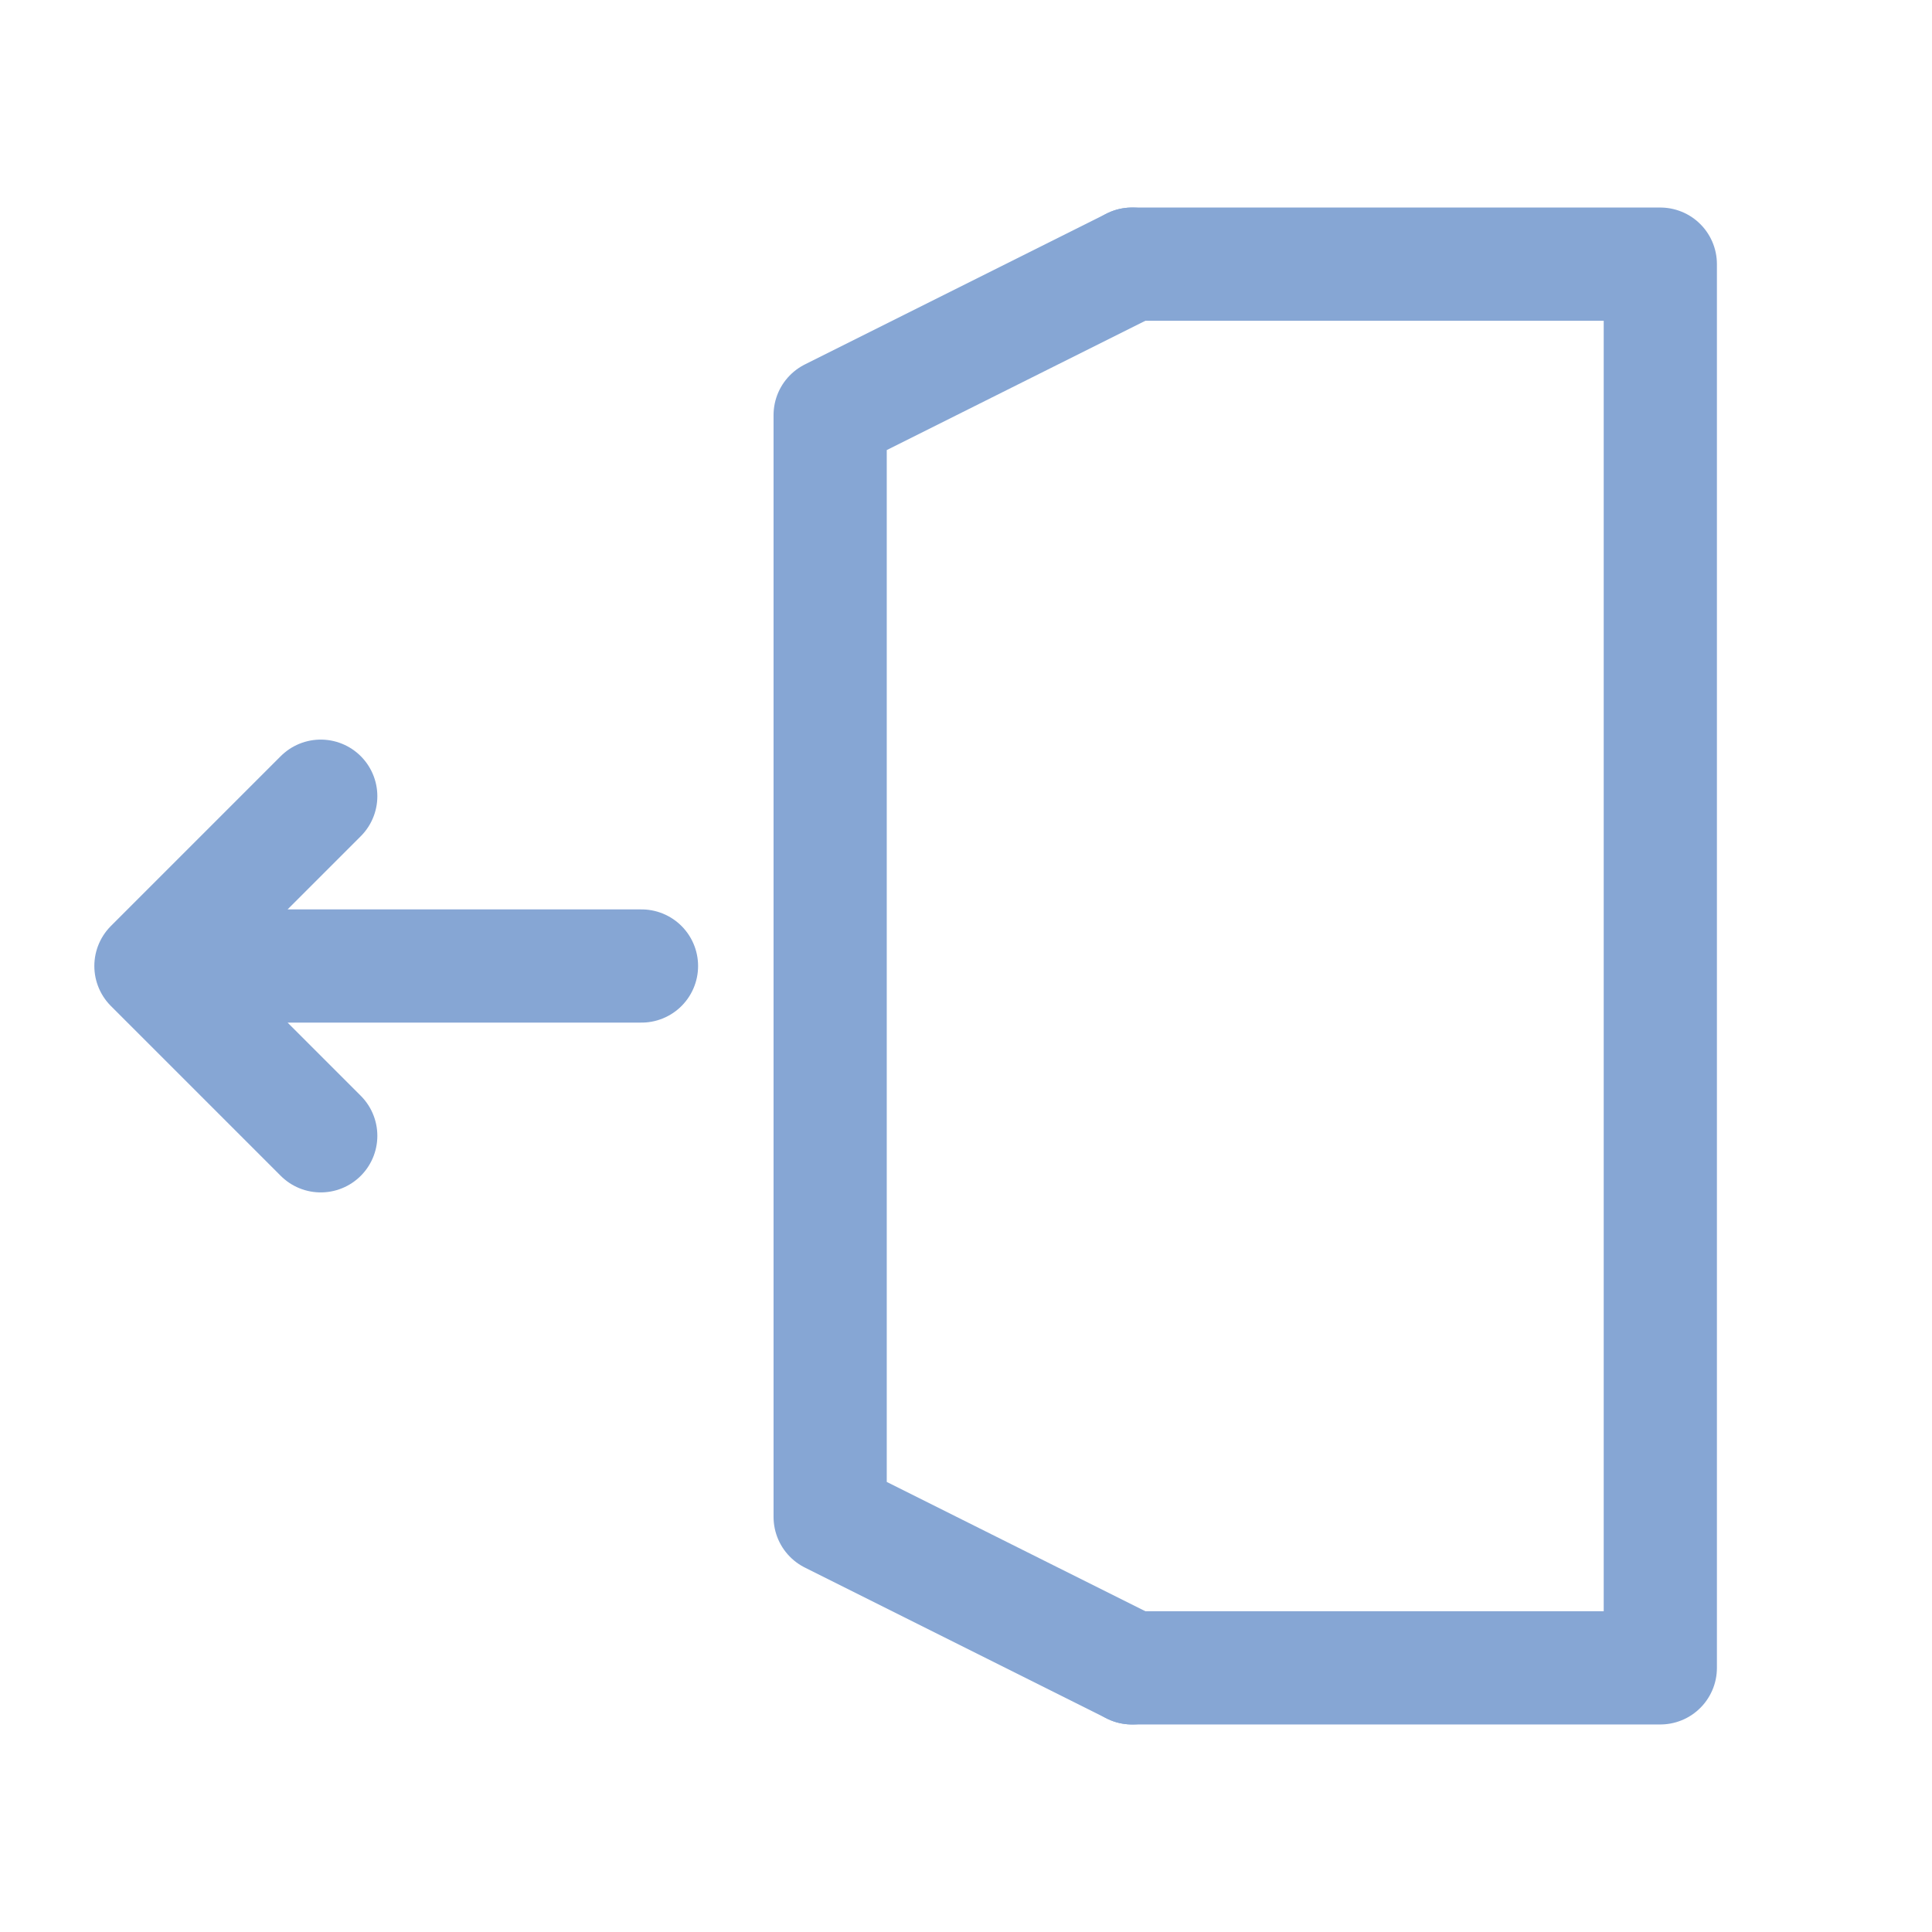
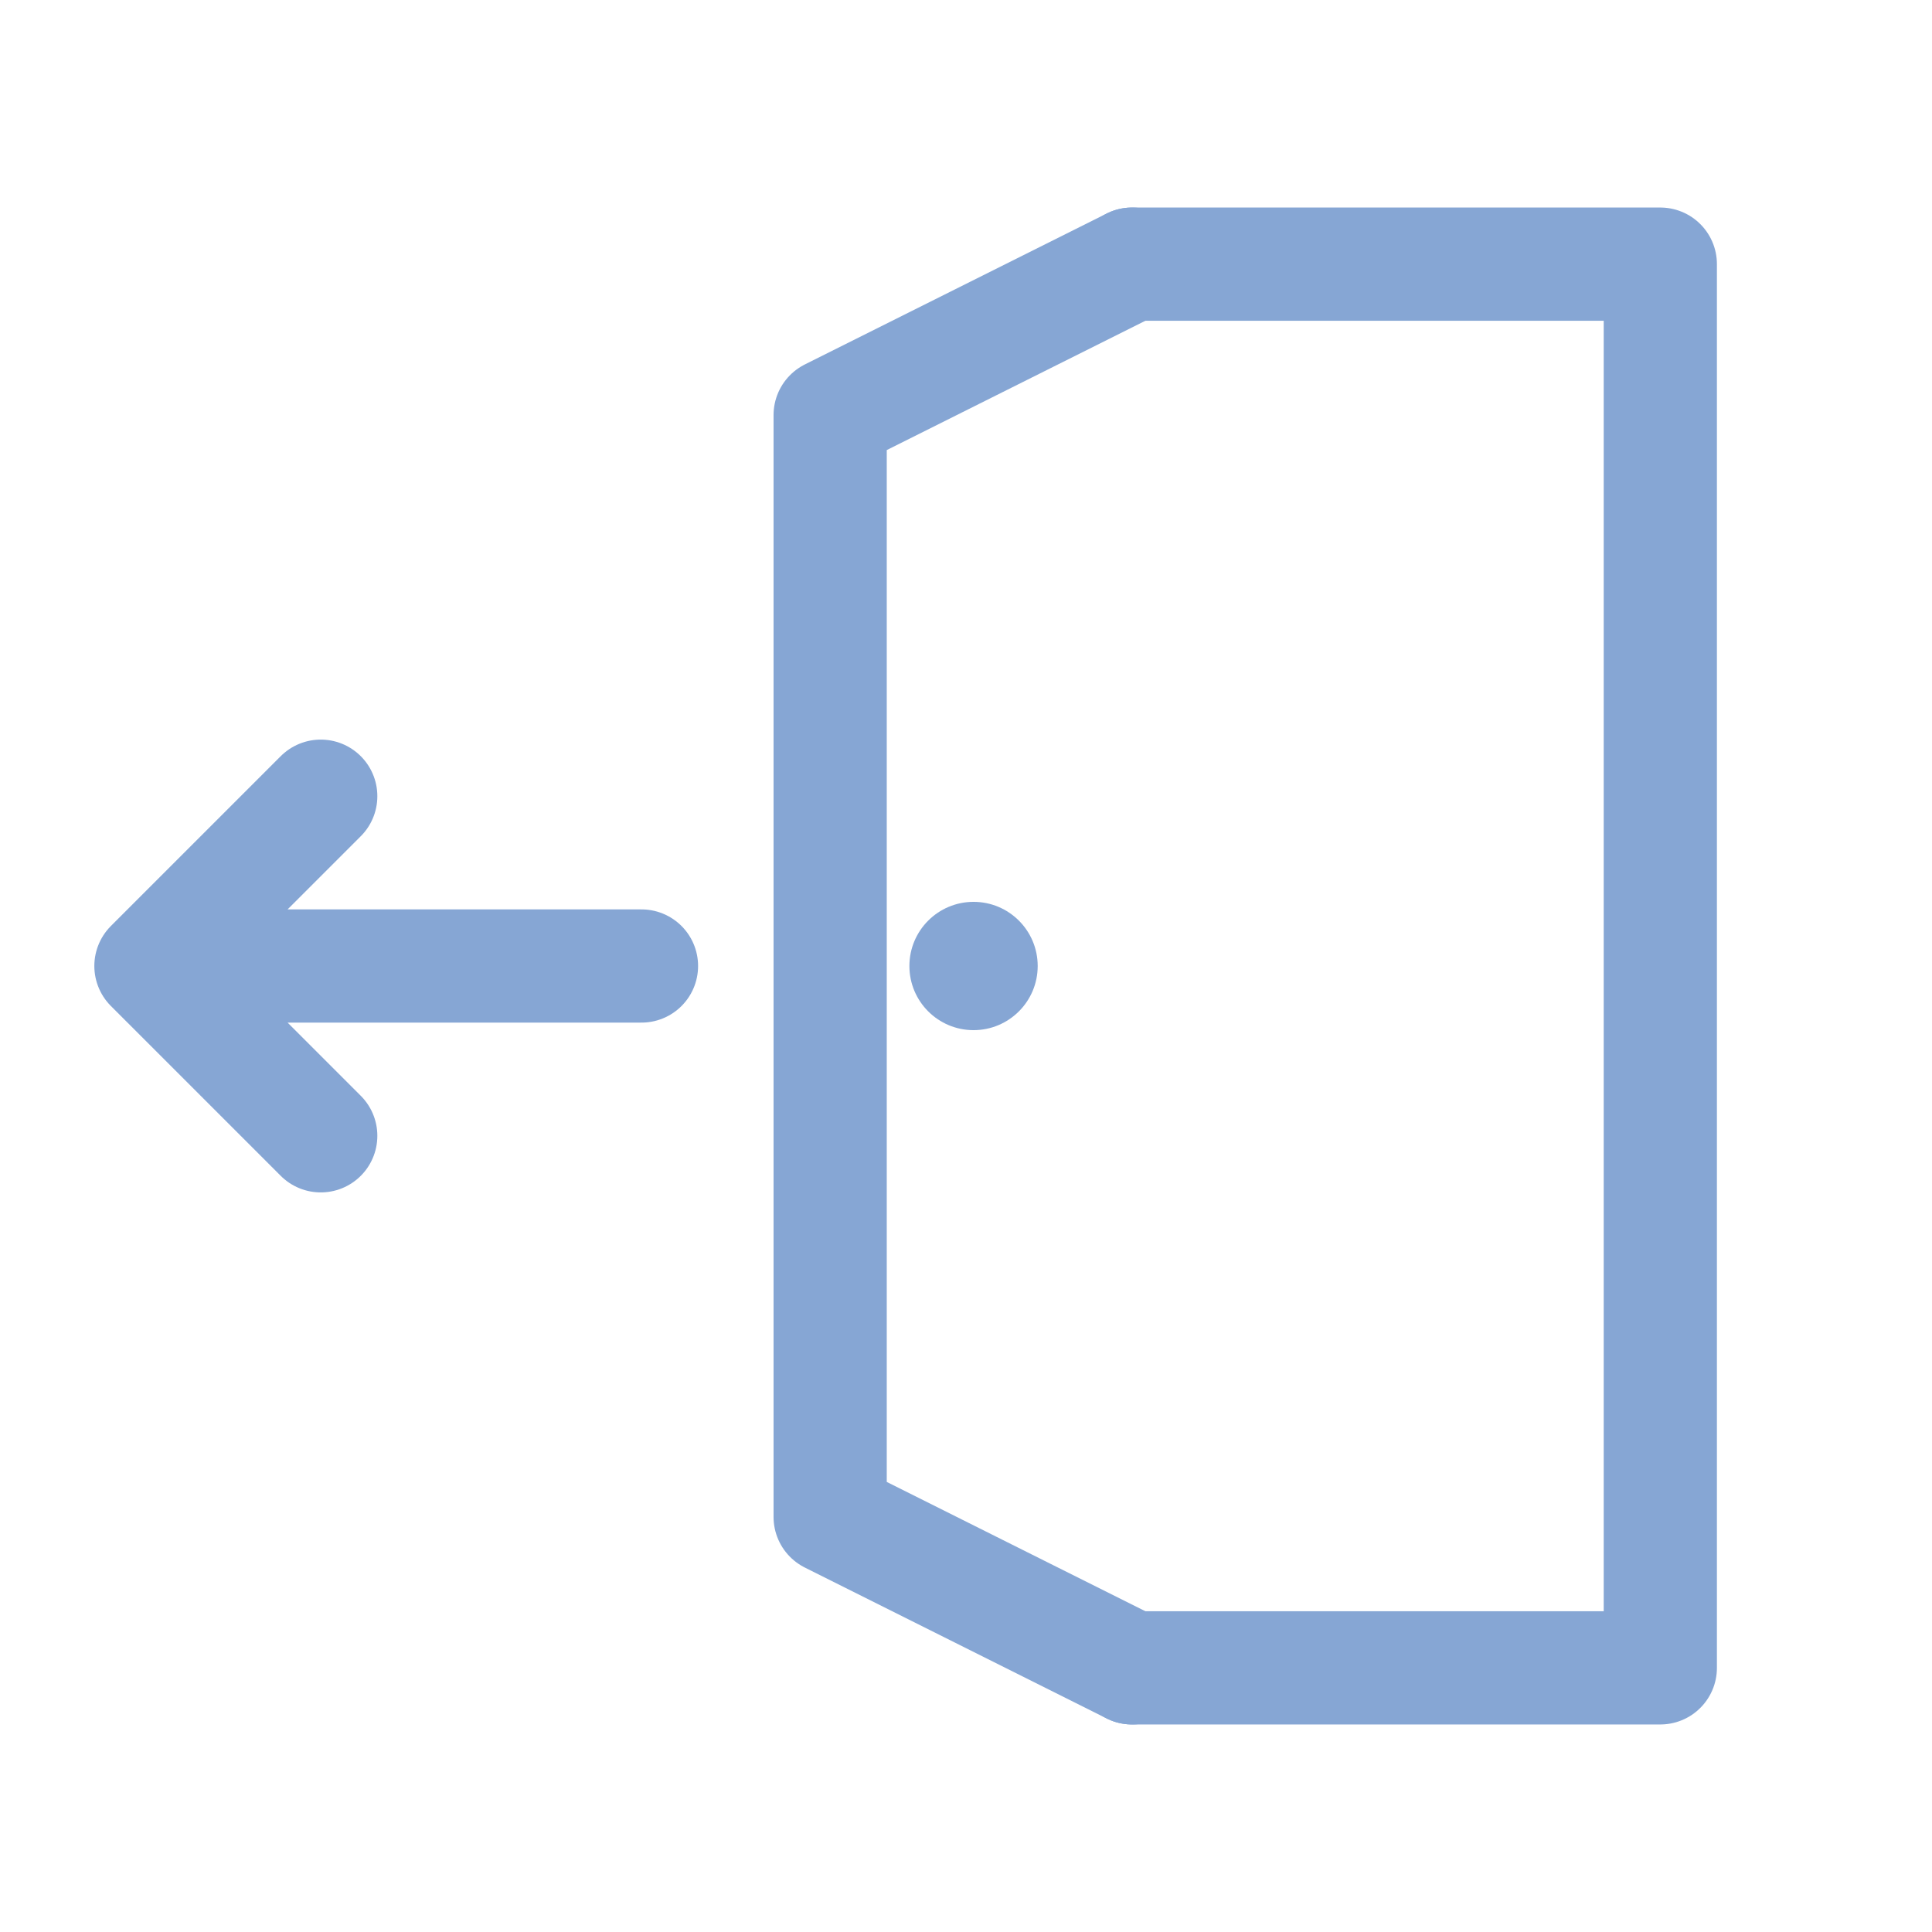
<svg xmlns="http://www.w3.org/2000/svg" width="512" height="512" version="1.1" viewBox="0 0 512 512">
  <g fill="none" stroke="#86a6d4" stroke-width="30" stroke-linecap="round" stroke-linejoin="round">
    <path d="M 300 70 H 440 V 442 H 300" />
    <path d="M 300 70 L 220 110 V 402 L 300 442" />
    <path d="M 170 256 H 40 M 85 211 L 40 256 L 85 301" />
  </g>
+   <circle cx="258" cy="256" r="17" fill="#86a6d4" />
</svg>
